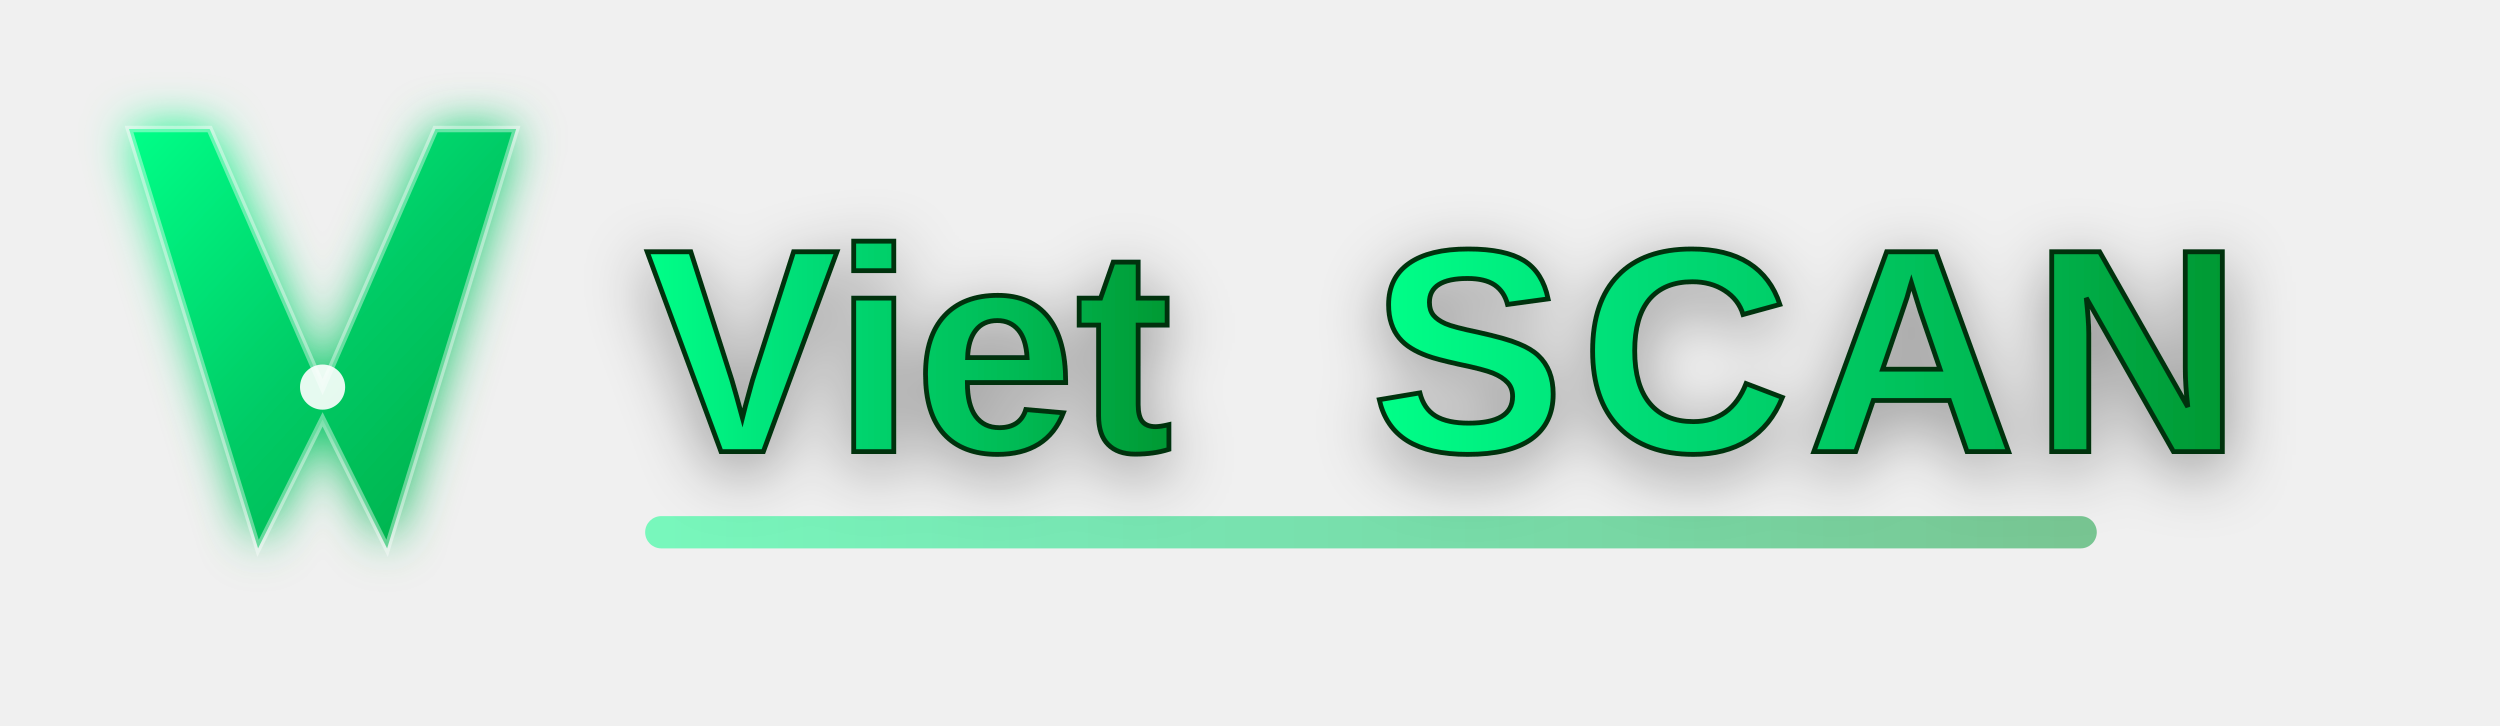
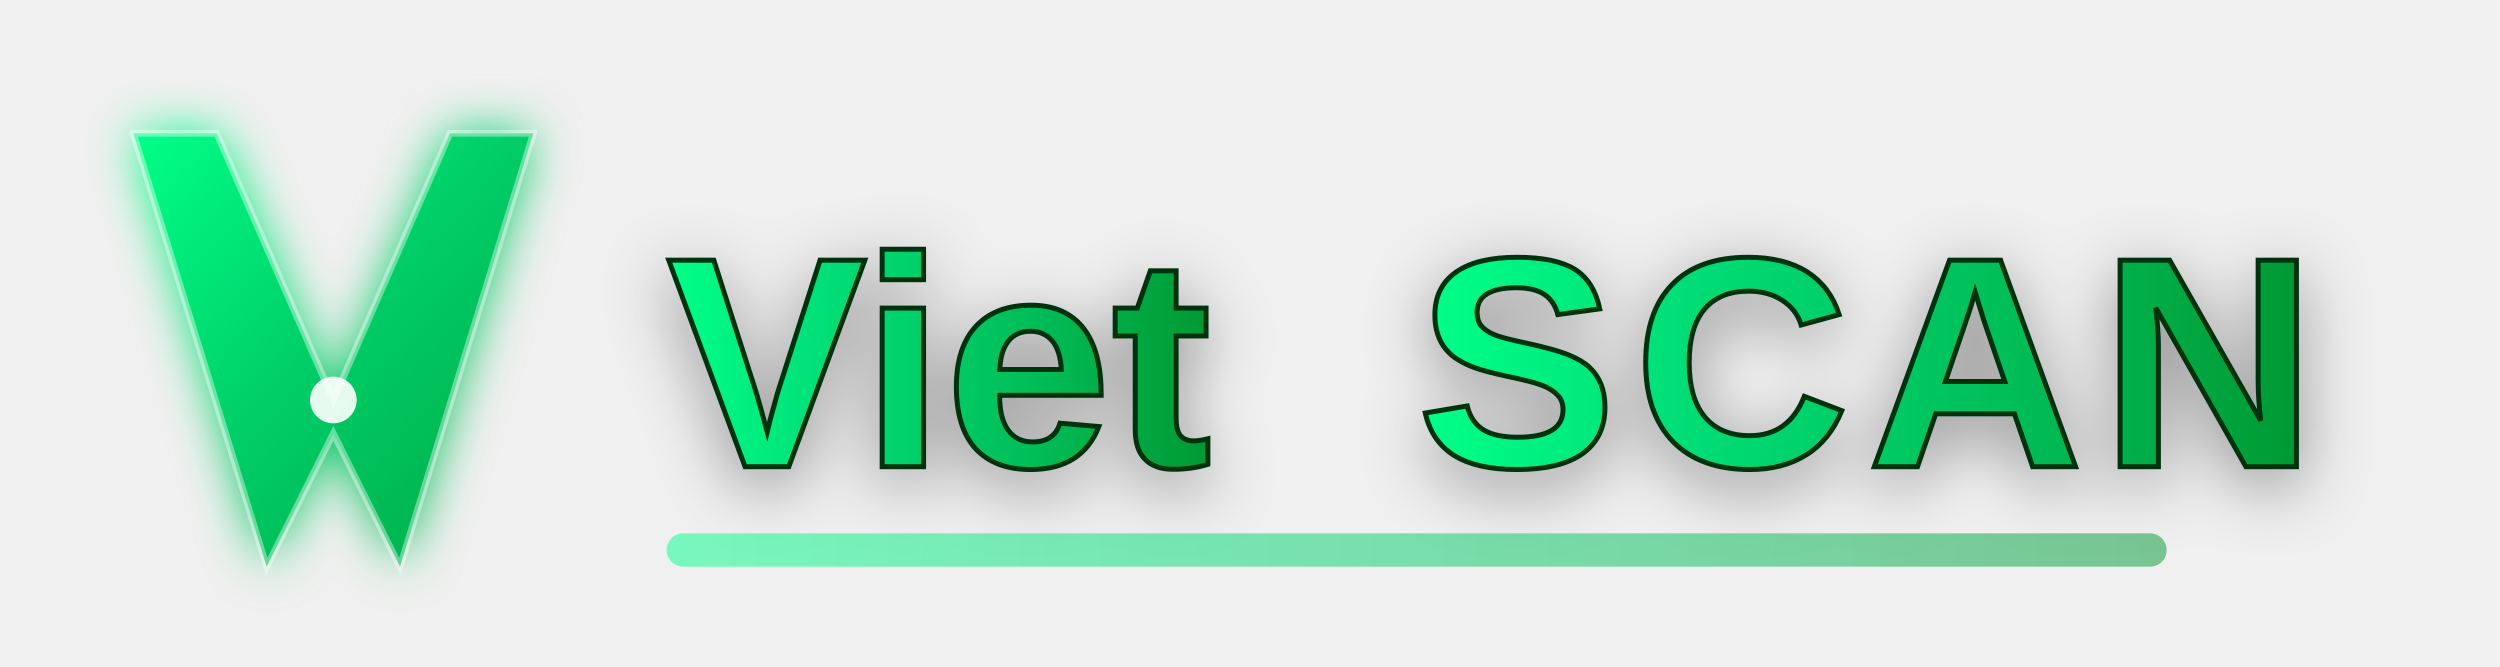
- <svg xmlns="http://www.w3.org/2000/svg" width="155" height="45" viewBox="0 0 155 45">
+ <svg xmlns="http://www.w3.org/2000/svg" width="150" height="40" viewBox="0 0 150 40">
  <defs>
    <linearGradient id="vGradient" x1="0%" y1="0%" x2="100%" y2="100%">
      <stop offset="0%" style="stop-color:#00ff88;stop-opacity:1" />
      <stop offset="50%" style="stop-color:#00cc66;stop-opacity:1" />
      <stop offset="100%" style="stop-color:#00aa44;stop-opacity:1" />
    </linearGradient>
    <linearGradient id="textGradient" x1="0%" y1="0%" x2="100%" y2="0%">
      <stop offset="0%" style="stop-color:#00ff88;stop-opacity:1" />
      <stop offset="30%" style="stop-color:#00dd77;stop-opacity:1" />
      <stop offset="70%" style="stop-color:#00bb55;stop-opacity:1" />
      <stop offset="100%" style="stop-color:#009933;stop-opacity:1" />
    </linearGradient>
    <filter id="shadow" x="-50%" y="-50%" width="200%" height="200%">
      <feDropShadow dx="0" dy="1" stdDeviation="2" flood-color="#000000" flood-opacity="0.4" />
    </filter>
    <filter id="glow" x="-50%" y="-50%" width="200%" height="200%">
      <feGaussianBlur stdDeviation="1.5" result="coloredBlur" />
      <feMerge>
        <feMergeNode in="coloredBlur" />
        <feMergeNode in="SourceGraphic" />
      </feMerge>
    </filter>
  </defs>
  <g transform="translate(8, 6)">
    <path d="M0 2 L8 28 L12 20 L16 28 L24 2 L19 2 L12 18 L5 2 Z" fill="url(#vGradient)" filter="url(#glow)" stroke="none" />
    <circle cx="12" cy="18" r="1.4" fill="#ffffff" opacity="0.9" />
    <path d="M0 2 L8 28 L12 20 L16 28 L24 2 L19 2 L12 18 L5 2 Z" fill="none" stroke="#ffffff" stroke-width="0.4" opacity="0.4" />
  </g>
  <g transform="translate(40, 12)">
    <text x="0" y="16" font-family="Arial Black, Arial, sans-serif" font-size="18" font-weight="900" fill="url(#textGradient)" filter="url(#shadow)" stroke="#003311" stroke-width="0.3">Viet</text>
    <text x="45" y="16" font-family="Arial Black, Arial, sans-serif" font-size="18" font-weight="900" fill="url(#textGradient)" filter="url(#shadow)" stroke="#003311" stroke-width="0.3" letter-spacing="1px">SCAN</text>
  </g>
  <g transform="translate(40, 32)">
    <rect x="0" y="0" width="90" height="2" fill="url(#textGradient)" opacity="0.5" rx="1" />
  </g>
</svg>
